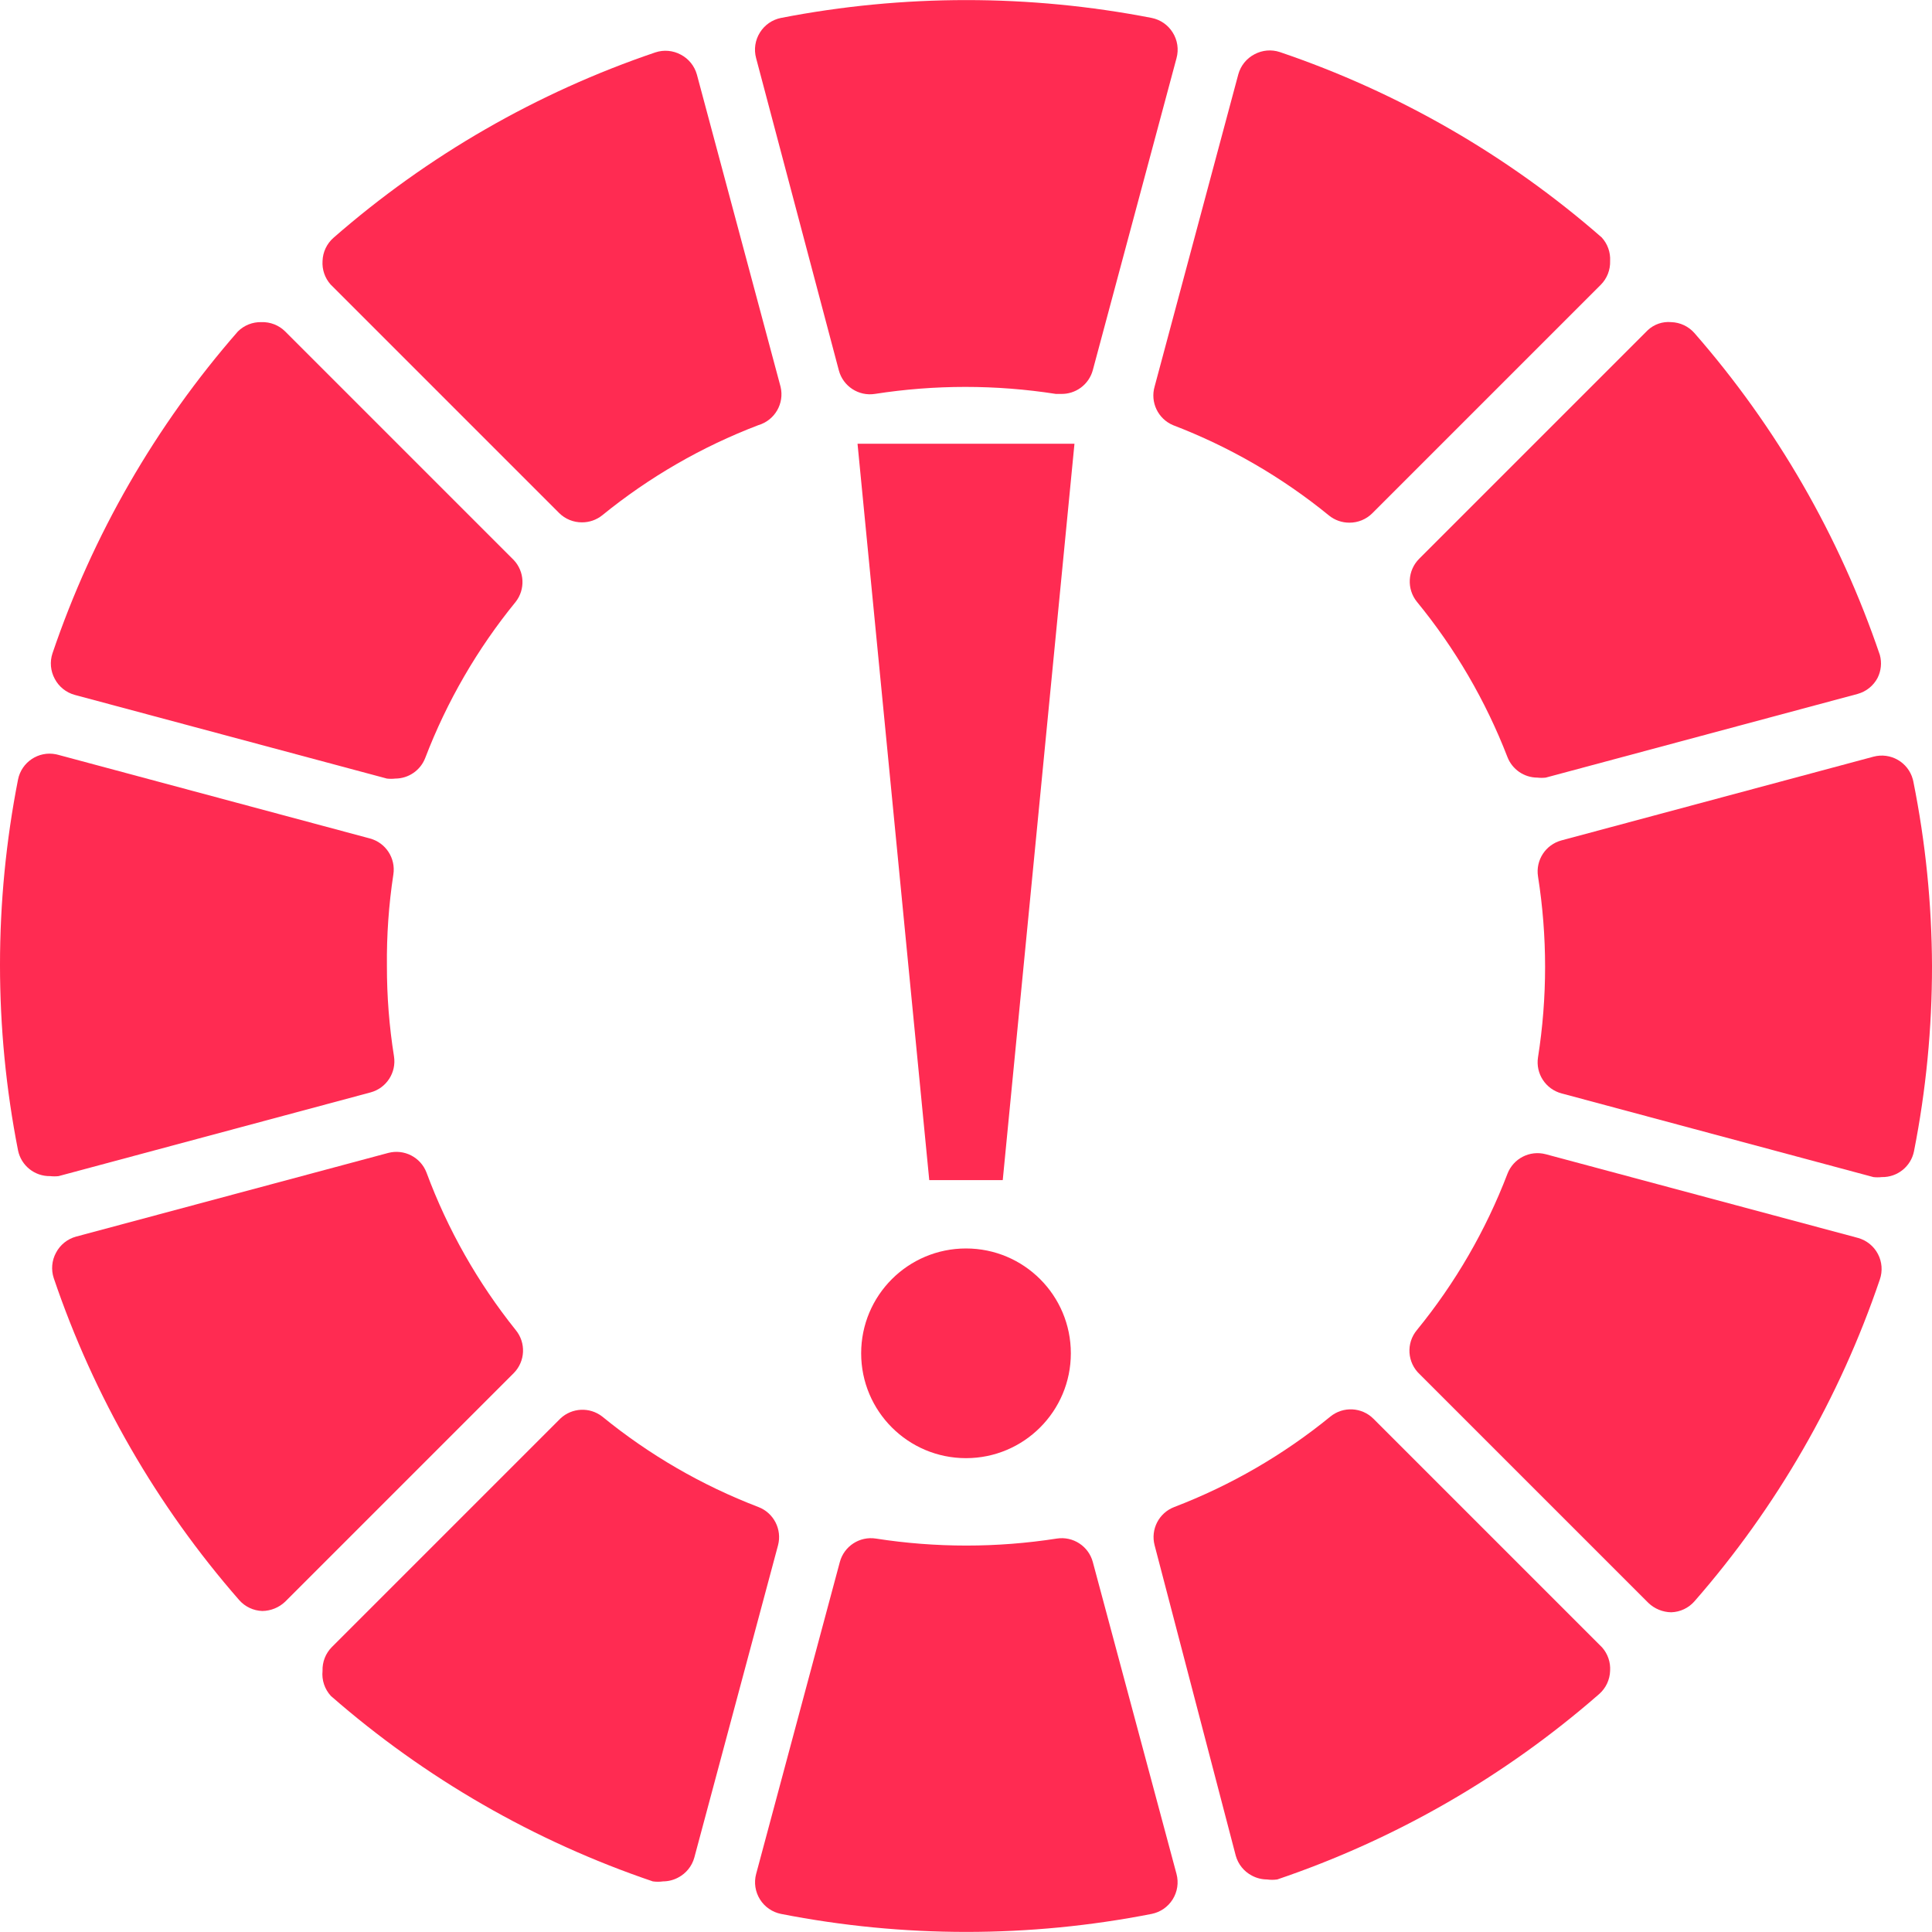
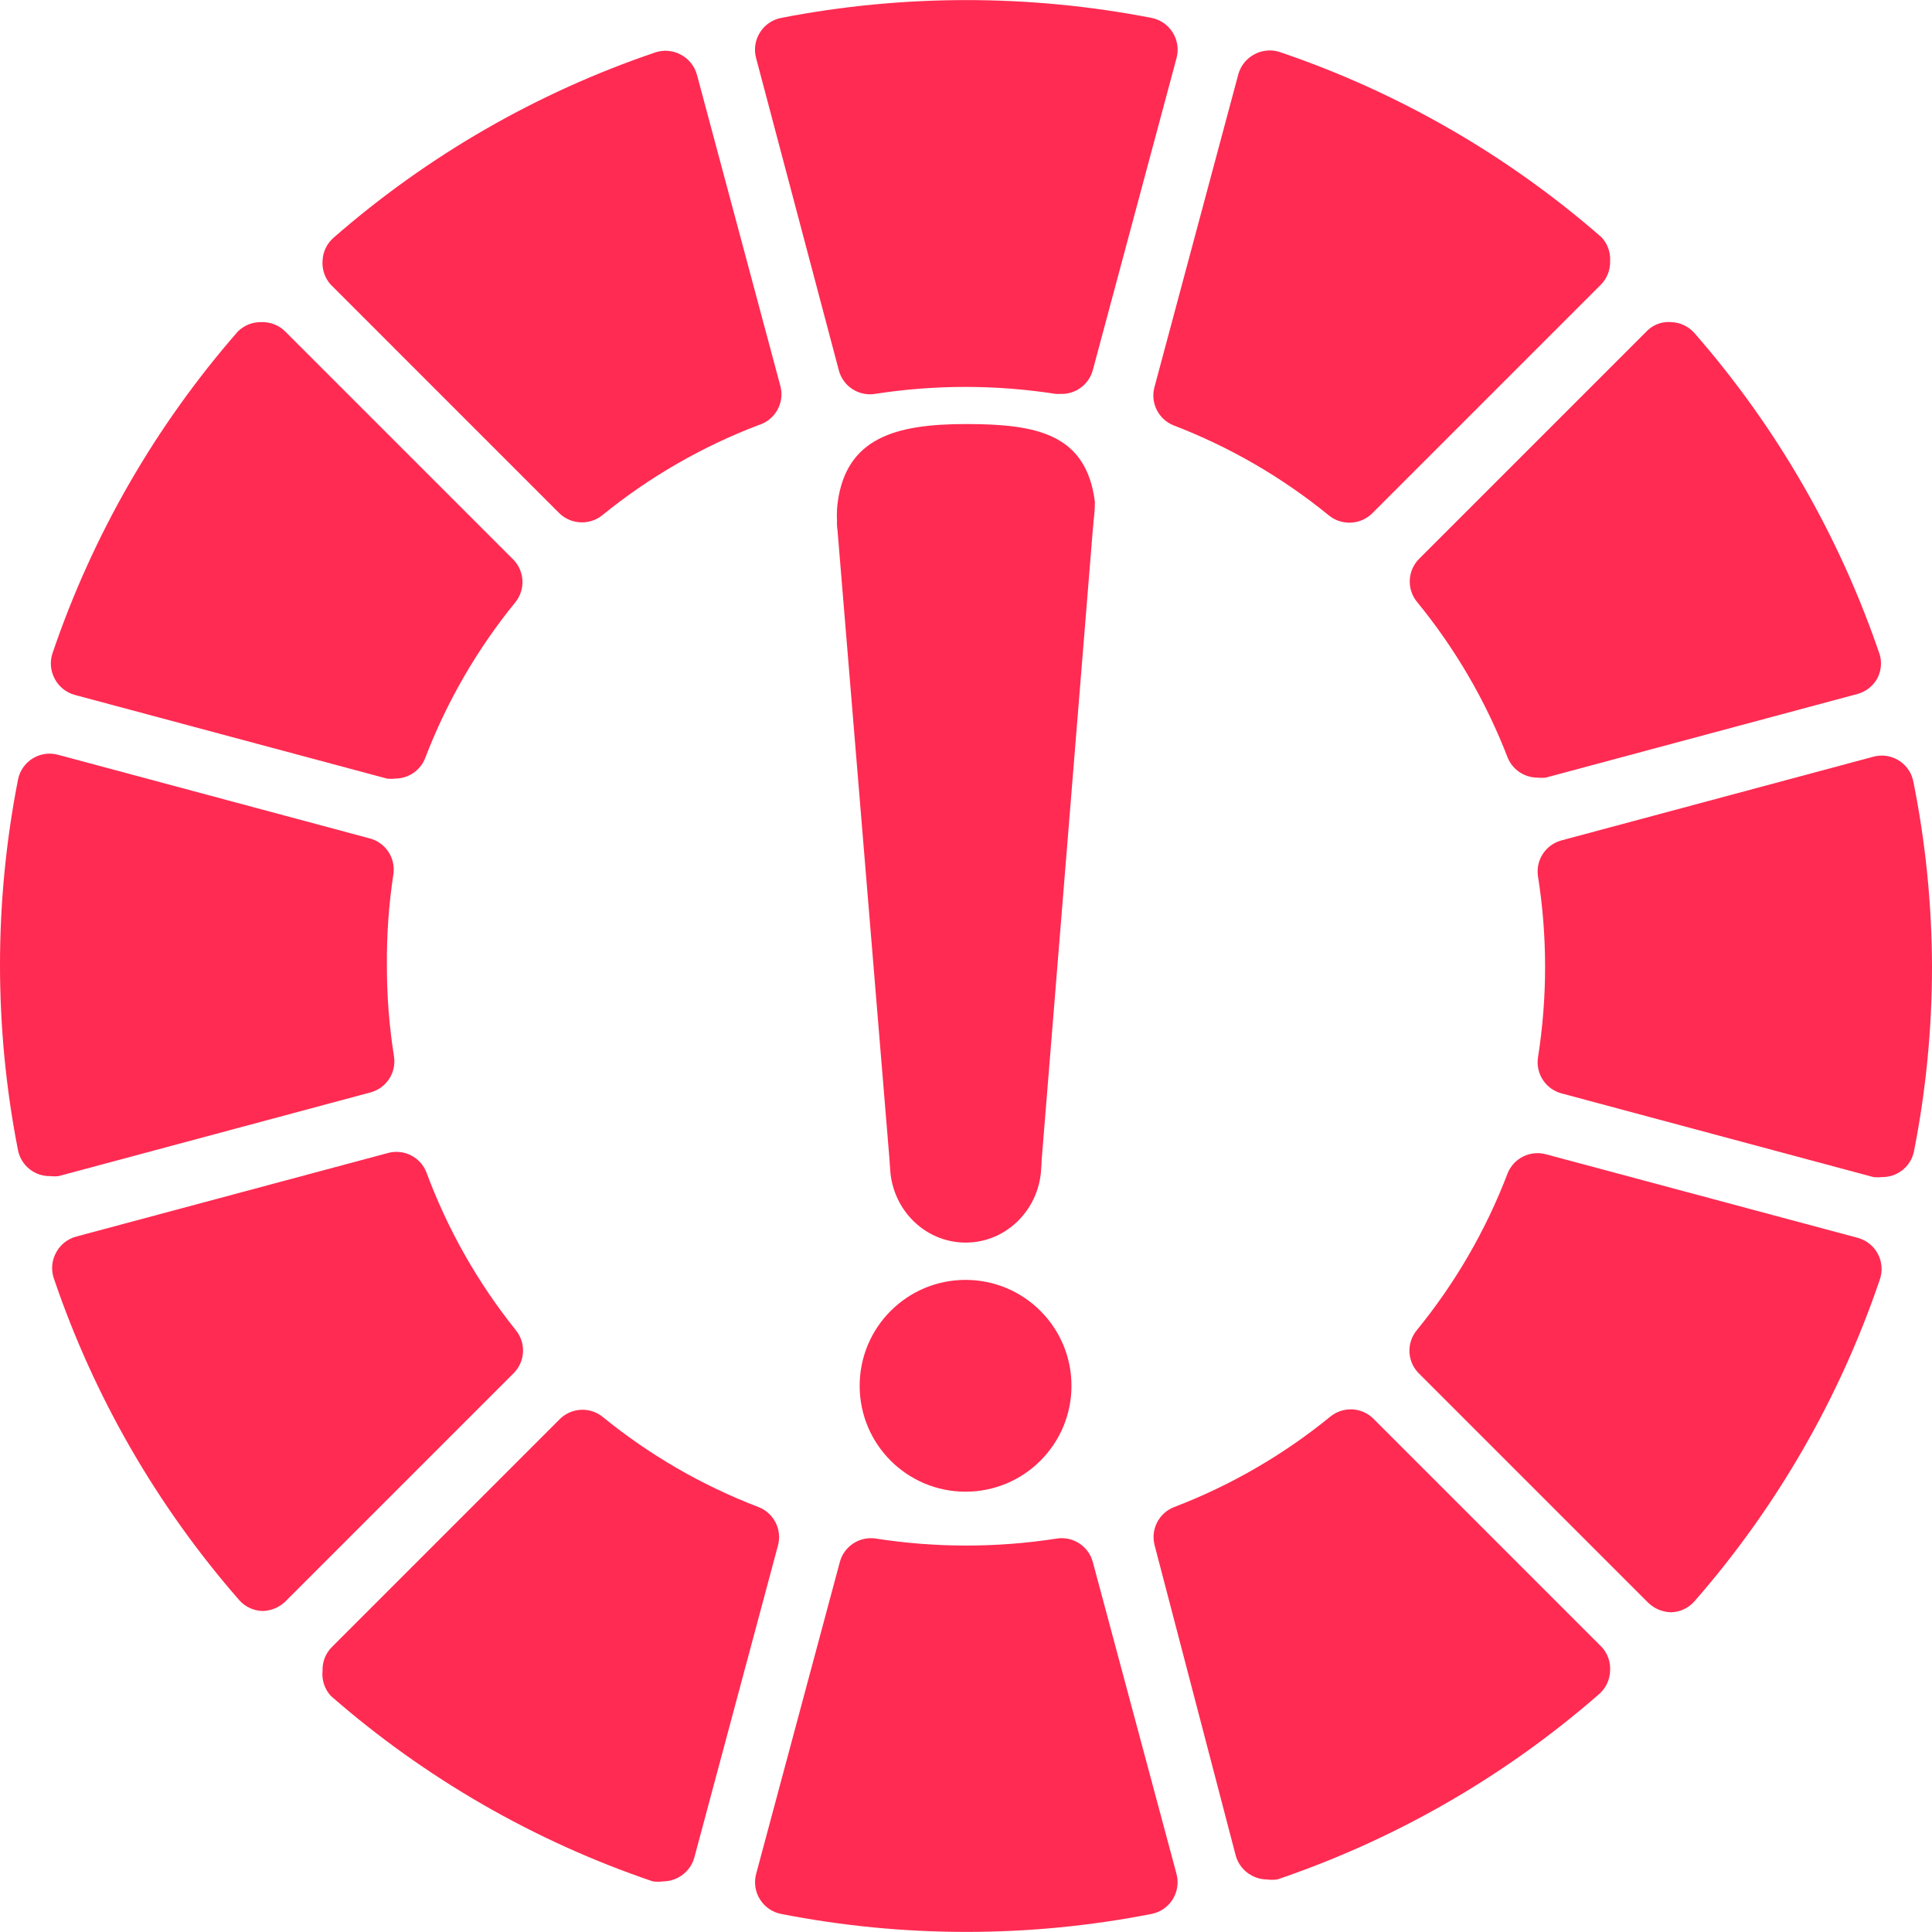
- <svg xmlns="http://www.w3.org/2000/svg" version="1.1" id="Layer_1" x="0px" y="0px" viewBox="0 0 512.171 512.171" style="enable-background:new 0 0 512.171 512.171;" xml:space="preserve" width="512px" height="512px">
-   <defs id="defs107" />
-   <g id="g3" style="fill:#ff2b52;fill-opacity:1">
-     <g id="g5" style="fill:#ff2b52;fill-opacity:1">
-       <path d="M310.87,8.597c-1.243-1.988-3.249-3.376-5.547-3.84c-32.464-6.314-65.84-6.314-98.304,0    c-2.298,0.464-4.304,1.852-5.547,3.84c-1.288,2.03-1.659,4.508-1.024,6.827l21.931,82.773c1.126,4.214,5.248,6.9,9.557,6.229    c15.89-2.475,32.067-2.475,47.957,0h1.28c3.967,0.136,7.504-2.481,8.533-6.315l22.187-82.688    C312.529,13.106,312.157,10.627,310.87,8.597z" fill="#FFDA44" id="path7" style="fill:#ff2b52;fill-opacity:1" />
+ <svg xmlns="http://www.w3.org/2000/svg" version="1.1" id="Layer_1" x="0px" y="0px" width="512px" height="512px" viewBox="0 0 512 512" enable-background="new 0 0 512 512" xml:space="preserve">
+   <g id="g3">
+     <g id="g5">
+       <path id="path7" fill="#FF2B52" d="M310.766,8.594c-1.242-1.987-3.247-3.375-5.545-3.839c-32.453-6.312-65.818-6.312-98.271,0    c-2.297,0.464-4.302,1.852-5.545,3.839c-1.288,2.029-1.659,4.506-1.024,6.825l21.924,82.745c1.125,4.213,5.246,6.898,9.554,6.227    c15.885-2.474,32.057-2.474,47.941,0h1.279c3.966,0.136,7.501-2.48,8.53-6.313l22.18-82.66    C312.425,13.102,312.053,10.624,310.766,8.594z" />
    </g>
  </g>
-   <g id="g9" style="fill:#ff2b52;fill-opacity:1">
-     <g id="g11" style="fill:#ff2b52;fill-opacity:1">
-       <path d="M206.934,102.549l-22.187-82.773c-0.628-2.278-2.173-4.194-4.267-5.291c-2.069-1.12-4.508-1.336-6.741-0.597    C142.353,24.531,113.36,41.23,88.406,63.04c-1.776,1.558-2.826,3.783-2.901,6.144c-0.151,2.278,0.617,4.522,2.133,6.229    L148.224,136c1.61,1.597,3.79,2.488,6.059,2.475c1.954,0.008,3.852-0.654,5.376-1.877c12.435-10.117,26.407-18.184,41.387-23.893    C205.395,111.421,207.981,106.961,206.934,102.549z" fill="#FFDA44" id="path13" style="fill:#ff2b52;fill-opacity:1" />
+   <g id="g9">
+     <g id="g11">
+       <path id="path13" fill="#FF2B52" d="M206.865,102.515L184.686,19.77c-0.628-2.277-2.172-4.193-4.266-5.29    c-2.068-1.12-4.507-1.335-6.739-0.597c-31.375,10.64-60.359,27.333-85.305,49.136c-1.775,1.557-2.825,3.782-2.9,6.142    c-0.151,2.277,0.617,4.521,2.132,6.227l60.565,60.567c1.61,1.596,3.789,2.487,6.057,2.474c1.953,0.008,3.851-0.654,5.374-1.876    c12.431-10.113,26.398-18.178,41.374-23.885C205.326,111.384,207.912,106.925,206.865,102.515z" />
    </g>
  </g>
-   <g id="g15" style="fill:#ff2b52;fill-opacity:1">
-     <g id="g17" style="fill:#ff2b52;fill-opacity:1">
-       <path d="M136.192,148.458L75.606,87.872c-1.673-1.662-3.958-2.558-6.315-2.475c-2.327-0.059-4.577,0.835-6.229,2.475    c-21.809,24.955-38.509,53.947-49.152,85.333c-0.739,2.233-0.522,4.673,0.597,6.741c1.097,2.093,3.012,3.638,5.291,4.267    l82.773,22.187c0.737,0.084,1.481,0.084,2.219,0c3.518-0.01,6.669-2.179,7.936-5.461c5.736-14.985,13.831-28.957,23.979-41.387    C139.292,156.234,139.075,151.524,136.192,148.458z" fill="#FFDA44" id="path19" style="fill:#ff2b52;fill-opacity:1" />
+   <g id="g15">
+     <g id="g17">
+       <path id="path19" fill="#FF2B52" d="M136.146,148.408L75.581,87.843c-1.672-1.662-3.957-2.557-6.313-2.474    c-2.327-0.059-4.576,0.834-6.227,2.474c-21.802,24.946-38.496,53.929-49.136,85.304c-0.739,2.232-0.522,4.671,0.597,6.739    c1.097,2.092,3.011,3.637,5.29,4.266l82.745,22.18c0.737,0.084,1.48,0.084,2.218,0c3.517-0.01,6.667-2.178,7.934-5.459    c5.734-14.98,13.826-28.947,23.971-41.374C139.246,156.182,139.028,151.474,136.146,148.408z" />
    </g>
  </g>
-   <g id="g21" style="fill:#ff2b52;fill-opacity:1">
-     <g id="g23" style="fill:#ff2b52;fill-opacity:1">
-       <path d="M104.448,280.043c-1.264-7.93-1.892-15.949-1.877-23.979c-0.085-8.111,0.486-16.216,1.707-24.235    c0.671-4.31-2.016-8.432-6.229-9.557L15.36,200.085c-0.179-0.048-0.36-0.091-0.542-0.127c-4.622-0.923-9.116,2.076-10.039,6.698    c-6.372,32.458-6.372,65.846,0,98.304c0.823,4.037,4.414,6.91,8.533,6.827c0.737,0.084,1.481,0.084,2.219,0L98.219,289.6    C102.433,288.474,105.12,284.352,104.448,280.043z" fill="#FFDA44" id="path25" style="fill:#ff2b52;fill-opacity:1" />
+   <g id="g21">
+     <g id="g23">
+       <path id="path25" fill="#FF2B52" d="M104.413,279.949c-1.264-7.928-1.891-15.943-1.876-23.971    c-0.085-8.108,0.486-16.21,1.707-24.227c0.671-4.309-2.015-8.429-6.227-9.554l-82.661-22.18c-0.179-0.048-0.36-0.091-0.542-0.127    c-4.621-0.922-9.113,2.076-10.036,6.696c-6.37,32.447-6.37,65.824,0,98.271c0.823,4.035,4.413,6.907,8.53,6.824    c0.737,0.084,1.48,0.084,2.218,0l82.66-22.179C102.399,288.378,105.085,284.257,104.413,279.949z" />
    </g>
  </g>
-   <g id="g27" style="fill:#ff2b52;fill-opacity:1">
-     <g id="g29" style="fill:#ff2b52;fill-opacity:1">
-       <path d="M136.704,352.576c-10.058-12.557-18.039-26.645-23.637-41.728c-1.556-4.076-5.937-6.321-10.155-5.205l-82.773,22.187    c-2.278,0.628-4.194,2.173-5.291,4.267c-1.12,2.069-1.336,4.508-0.597,6.741c10.643,31.386,27.343,60.379,49.152,85.333    c1.558,1.776,3.783,2.826,6.144,2.901c2.259-0.031,4.423-0.915,6.059-2.475l60.587-60.587    C139.273,360.895,139.494,355.954,136.704,352.576z" fill="#FFDA44" id="path31" style="fill:#ff2b52;fill-opacity:1" />
+   <g id="g27">
+     <g id="g29">
+       <path id="path31" fill="#FF2B52" d="M136.658,352.458c-10.055-12.553-18.033-26.636-23.629-41.714    c-1.556-4.074-5.935-6.318-10.152-5.203l-82.745,22.18c-2.277,0.628-4.193,2.172-5.289,4.266c-1.12,2.068-1.336,4.506-0.597,6.738    c10.64,31.376,27.334,60.359,49.136,85.305c1.558,1.775,3.782,2.825,6.142,2.9c2.258-0.031,4.421-0.915,6.057-2.475l60.567-60.566    C139.227,360.774,139.447,355.835,136.658,352.458z" />
    </g>
  </g>
-   <g id="g33" style="fill:#ff2b52;fill-opacity:1">
-     <g id="g35" style="fill:#ff2b52;fill-opacity:1">
-       <path d="M201.046,399.509c-14.985-5.736-28.957-13.831-41.387-23.979c-3.318-2.588-8.028-2.371-11.093,0.512l-60.587,60.587    c-1.662,1.673-2.558,3.958-2.475,6.315c-0.249,2.434,0.559,4.858,2.219,6.656c24.955,21.809,53.947,38.509,85.333,49.152    c0.906,0.13,1.825,0.13,2.731,0c1.401-0.007,2.778-0.359,4.011-1.024c2.094-1.097,3.638-3.012,4.267-5.291l22.187-82.773    C207.367,405.446,205.122,401.066,201.046,399.509z" fill="#FFDA44" id="path37" style="fill:#ff2b52;fill-opacity:1" />
+   <g id="g33">
+     <g id="g35">
+       <path id="path37" fill="#FF2B52" d="M200.979,399.376c-14.98-5.734-28.947-13.827-41.374-23.972    c-3.316-2.587-8.025-2.37-11.089,0.512L87.95,436.483c-1.662,1.672-2.557,3.956-2.474,6.313c-0.249,2.434,0.559,4.856,2.218,6.654    c24.947,21.802,53.929,38.496,85.304,49.136c0.906,0.13,1.825,0.13,2.73,0c1.4-0.008,2.777-0.359,4.009-1.024    c2.093-1.097,3.637-3.011,4.266-5.289l22.18-82.745C207.298,405.311,205.054,400.932,200.979,399.376z" />
    </g>
  </g>
-   <g id="g39" style="fill:#ff2b52;fill-opacity:1">
-     <g id="g41" style="fill:#ff2b52;fill-opacity:1">
-       <path d="M311.894,496.789l-22.187-82.688c-1.126-4.214-5.248-6.901-9.557-6.229c-15.89,2.475-32.067,2.475-47.957,0    c-4.31-0.671-8.432,2.016-9.557,6.229l-22.187,82.688c-0.61,2.292-0.239,4.734,1.024,6.741c1.243,1.988,3.249,3.376,5.547,3.84    c32.458,6.372,65.846,6.372,98.304,0c2.298-0.464,4.304-1.852,5.547-3.84C312.133,501.523,312.504,499.081,311.894,496.789z" fill="#FFDA44" id="path43" style="fill:#ff2b52;fill-opacity:1" />
+   <g id="g39">
+     <g id="g41">
+       <path id="path43" fill="#FF2B52" d="M311.79,496.623l-22.18-82.66c-1.126-4.213-5.246-6.898-9.554-6.228    c-15.885,2.475-32.057,2.475-47.941,0c-4.309-0.67-8.429,2.016-9.554,6.228l-22.18,82.66c-0.609,2.291-0.239,4.732,1.024,6.739    c1.243,1.987,3.248,3.374,5.545,3.838c32.447,6.37,65.825,6.37,98.272,0c2.297-0.464,4.302-1.851,5.545-3.838    C312.029,501.355,312.399,498.914,311.79,496.623z" />
    </g>
  </g>
-   <g id="g45" style="fill:#ff2b52;fill-opacity:1">
-     <g id="g47" style="fill:#ff2b52;fill-opacity:1">
-       <path d="M424.704,436.715l-60.587-60.587c-3.092-3.106-8.035-3.365-11.435-0.597c-12.429,10.148-26.401,18.243-41.387,23.979    c-4.076,1.556-6.321,5.937-5.205,10.155l21.504,82.261c0.628,2.278,2.173,4.194,4.267,5.291c1.233,0.665,2.61,1.017,4.011,1.024    c0.906,0.13,1.825,0.13,2.731,0c31.386-10.643,60.379-27.343,85.333-49.152c1.776-1.558,2.826-3.783,2.901-6.144    C426.989,440.666,426.22,438.422,424.704,436.715z" fill="#FFDA44" id="path49" style="fill:#ff2b52;fill-opacity:1" />
+   <g id="g45">
+     <g id="g47">
+       <path id="path49" fill="#FF2B52" d="M424.563,436.569l-60.566-60.567c-3.092-3.104-8.033-3.363-11.432-0.597    c-12.425,10.145-26.393,18.237-41.373,23.972c-4.075,1.555-6.319,5.935-5.203,10.151l21.496,82.233    c0.628,2.277,2.172,4.192,4.266,5.289c1.232,0.665,2.609,1.017,4.01,1.023c0.906,0.131,1.824,0.131,2.73,0    c31.375-10.639,60.358-27.333,85.304-49.135c1.775-1.558,2.825-3.782,2.9-6.143C426.847,440.519,426.078,438.275,424.563,436.569z    " />
    </g>
  </g>
-   <g id="g51" style="fill:#ff2b52;fill-opacity:1">
-     <g id="g53" style="fill:#ff2b52;fill-opacity:1">
-       <path d="M497.835,332.437c-1.097-2.094-3.012-3.638-5.291-4.267l-82.773-22.187c-4.218-1.116-8.598,1.129-10.155,5.205    c-5.736,14.985-13.831,28.957-23.979,41.387c-2.937,3.498-2.598,8.689,0.768,11.776l60.587,60.587    c1.635,1.559,3.799,2.443,6.059,2.475c2.361-0.075,4.586-1.125,6.144-2.901c21.809-24.955,38.509-53.947,49.152-85.333    C499.112,336.957,498.927,334.518,497.835,332.437z" fill="#FFDA44" id="path55" style="fill:#ff2b52;fill-opacity:1" />
+   <g id="g51">
+     <g id="g53">
+       <path id="path55" fill="#FF2B52" d="M497.669,332.326c-1.097-2.094-3.011-3.637-5.289-4.266l-82.745-22.18    c-4.217-1.115-8.596,1.129-10.152,5.203c-5.734,14.98-13.826,28.947-23.971,41.373c-2.936,3.497-2.598,8.687,0.768,11.772    l60.566,60.566c1.635,1.559,3.798,2.442,6.058,2.475c2.36-0.075,4.584-1.125,6.142-2.9c21.802-24.946,38.496-53.929,49.136-85.305    C498.945,336.845,498.761,334.406,497.669,332.326z" />
    </g>
  </g>
-   <g id="g57" style="fill:#ff2b52;fill-opacity:1">
-     <g id="g59" style="fill:#ff2b52;fill-opacity:1">
-       <path d="M507.222,207.168c-0.036-0.182-0.079-0.363-0.127-0.542c-1.222-4.552-5.903-7.25-10.454-6.028l-82.688,22.187    c-4.214,1.126-6.901,5.248-6.229,9.557c2.503,15.888,2.503,32.069,0,47.957c-0.671,4.31,2.016,8.432,6.229,9.557l82.688,22.187    c0.737,0.084,1.482,0.084,2.219,0c4.12,0.083,7.71-2.789,8.533-6.827c3.194-16.189,4.794-32.651,4.779-49.152    C512.114,239.643,510.457,223.267,507.222,207.168z" fill="#FFDA44" id="path61" style="fill:#ff2b52;fill-opacity:1" />
+   <g id="g57">
+     <g id="g59">
+       <path id="path61" fill="#FF2B52" d="M507.053,207.099c-0.036-0.182-0.079-0.363-0.127-0.542c-1.222-4.551-5.901-7.248-10.45-6.026    l-82.661,22.179c-4.213,1.126-6.898,5.247-6.227,9.554c2.502,15.882,2.502,32.058,0,47.94c-0.671,4.309,2.016,8.43,6.227,9.555    l82.661,22.179c0.736,0.084,1.481,0.084,2.218,0c4.118,0.083,7.707-2.788,8.53-6.824c3.192-16.184,4.792-32.64,4.777-49.136    C511.943,239.563,510.286,223.192,507.053,207.099z" />
    </g>
  </g>
-   <g id="g63" style="fill:#ff2b52;fill-opacity:1">
-     <g id="g65" style="fill:#ff2b52;fill-opacity:1">
-       <path d="M498.347,173.632c-10.643-31.386-27.343-60.379-49.152-85.333c-1.558-1.776-3.783-2.826-6.144-2.901    c-2.286-0.213-4.554,0.563-6.229,2.133l-60.587,60.587c-3.106,3.092-3.365,8.035-0.597,11.435    c10.124,12.351,18.218,26.235,23.979,41.131c1.267,3.282,4.418,5.451,7.936,5.461c0.737,0.084,1.482,0.084,2.219,0l82.688-22.187    c2.278-0.628,4.194-2.173,5.291-4.267C498.687,177.813,498.9,175.656,498.347,173.632z" fill="#FFDA44" id="path67" style="fill:#ff2b52;fill-opacity:1" />
+   <g id="g63">
+     <g id="g65">
+       <path id="path67" fill="#FF2B52" d="M498.181,173.574c-10.64-31.376-27.334-60.359-49.136-85.305    c-1.558-1.775-3.781-2.825-6.142-2.9c-2.285-0.213-4.553,0.563-6.228,2.132l-60.566,60.566c-3.105,3.091-3.363,8.033-0.597,11.432    c10.12,12.347,18.212,26.226,23.971,41.117c1.267,3.281,4.417,5.449,7.934,5.459c0.737,0.084,1.481,0.084,2.218,0l82.661-22.18    c2.277-0.628,4.192-2.172,5.289-4.266C498.521,177.753,498.733,175.597,498.181,173.574z" />
    </g>
  </g>
-   <g id="g69" style="fill:#ff2b52;fill-opacity:1">
-     <g id="g71" style="fill:#ff2b52;fill-opacity:1">
-       <path d="M424.619,62.954c-24.955-21.809-53.947-38.509-85.333-49.152c-2.233-0.739-4.673-0.522-6.741,0.597    c-2.094,1.097-3.638,3.012-4.267,5.291l-22.187,82.773c-1.208,4.153,0.882,8.552,4.864,10.24    c14.985,5.736,28.957,13.831,41.387,23.979c1.524,1.223,3.422,1.886,5.376,1.877c2.268,0.013,4.448-0.877,6.059-2.475    l60.587-60.587c1.662-1.673,2.558-3.958,2.475-6.315C426.966,66.894,426.166,64.648,424.619,62.954z" fill="#FFDA44" id="path73" style="fill:#ff2b52;fill-opacity:1" />
+   <g id="g69">
+     <g id="g71">
+       <path id="path73" fill="#FF2B52" d="M424.478,62.933c-24.947-21.802-53.929-38.496-85.305-49.136    c-2.232-0.739-4.672-0.522-6.739,0.597c-2.093,1.097-3.637,3.011-4.266,5.29l-22.18,82.745c-1.207,4.152,0.883,8.549,4.863,10.237    c14.979,5.734,28.947,13.826,41.373,23.971c1.523,1.223,3.42,1.885,5.374,1.876c2.267,0.013,4.446-0.877,6.057-2.474    l60.567-60.567c1.661-1.672,2.557-3.957,2.474-6.313C426.823,66.872,426.023,64.626,424.478,62.933z" />
    </g>
  </g>
-   <g id="g75" />
-   <g id="g77" />
-   <g id="g79" />
-   <g id="g81" />
-   <g id="g83" />
-   <g id="g85" />
-   <g id="g87" />
-   <g id="g89" />
-   <g id="g91" />
-   <g id="g93" />
-   <g id="g95" />
-   <g id="g97" />
-   <g id="g99" />
-   <g id="g101" />
-   <g id="g103" />
-   <g id="g3482" transform="matrix(1.710275,0,0,1.710275,-729.1919,-553.4034)">
-     <g id="g3438">
-       <polygon id="polygon3442" points="155.429,201.424 166.545,87.288 132.92,87.288 144.037,201.424 " style="fill:#ff2b52" transform="translate(426.3604,305.071)" />
-       <path id="path3444" d="m 576.093,517.092 c -8.98,0 -16.251,7.272 -16.251,16.252 0,8.971 7.271,16.251 16.251,16.251 8.979,0 16.251,-7.28 16.251,-16.251 0,-8.979 -7.271,-16.252 -16.251,-16.252 z" style="fill:#ff2b52" />
-     </g>
-     <g id="g3446" />
-     <g id="g3448" />
-     <g id="g3450" />
-     <g id="g3452" />
-     <g id="g3454" />
-     <g id="g3456" />
-     <g id="g3458" />
-     <g id="g3460" />
-     <g id="g3462" />
-     <g id="g3464" />
-     <g id="g3466" />
-     <g id="g3468" />
-     <g id="g3470" />
-     <g id="g3472" />
-     <g id="g3474" />
+   <g id="g75">
+ </g>
+   <g id="g77">
+ </g>
+   <g id="g79">
+ </g>
+   <g id="g81">
+ </g>
+   <g id="g83">
+ </g>
+   <g id="g85">
+ </g>
+   <g id="g87">
+ </g>
+   <g id="g89">
+ </g>
+   <g id="g91">
+ </g>
+   <g id="g93">
+ </g>
+   <g id="g95">
+ </g>
+   <g id="g97">
+ </g>
+   <g id="g99">
+ </g>
+   <g id="g101">
+ </g>
+   <g id="g103">
+ </g>
+   <g>
+     <path fill="#FF2B52" d="M283.951,367.255c0,15.499-12.57,28.061-28.07,28.061s-28.061-12.562-28.061-28.061   c0-15.51,12.561-28.07,28.061-28.07S283.951,351.745,283.951,367.255L283.951,367.255z M283.951,367.255" />
+     <path fill="#FF2B52" d="M290.16,133c0,18.074-15.262,49.292-34.08,49.292S219.505,150.899,222.012,133   c2.363-16.875,15.17-20.625,33.988-20.625S287.875,115,290.16,133L290.16,133z" />
  </g>
+   <polygon fill="#FF2B52" points="275.912,309.096 235.877,309.096 221.774,138.429 289.763,138.429 " />
+   <ellipse fill="#FF2B52" cx="255.908" cy="308.634" rx="20.046" ry="20.667" />
</svg>
